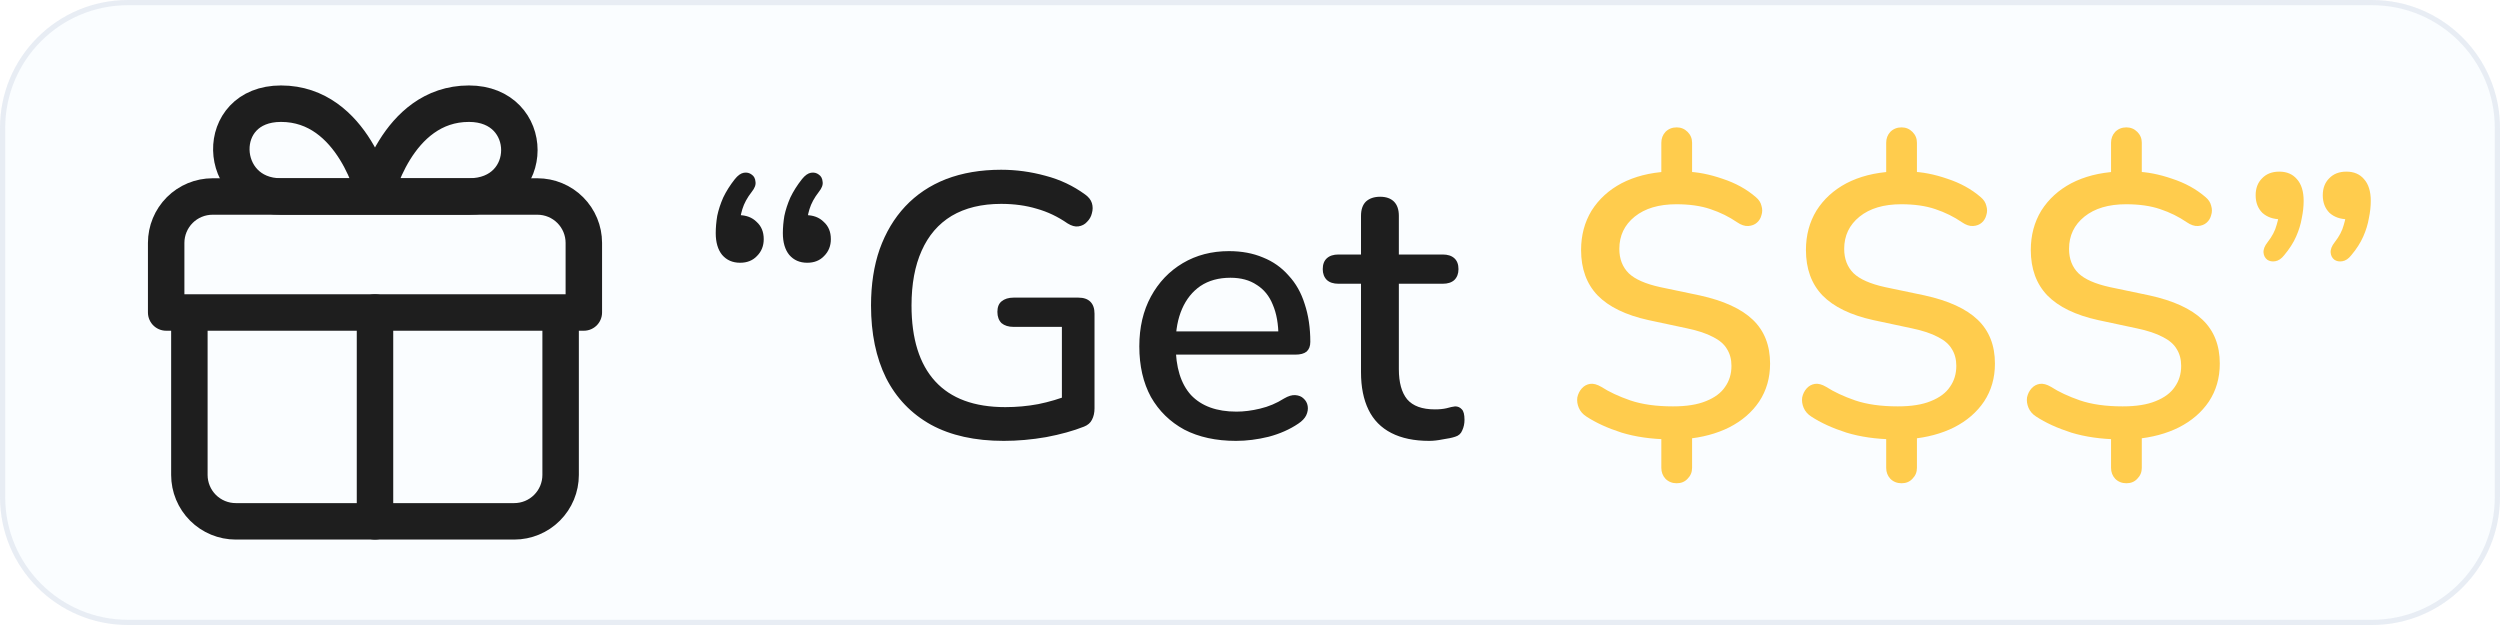
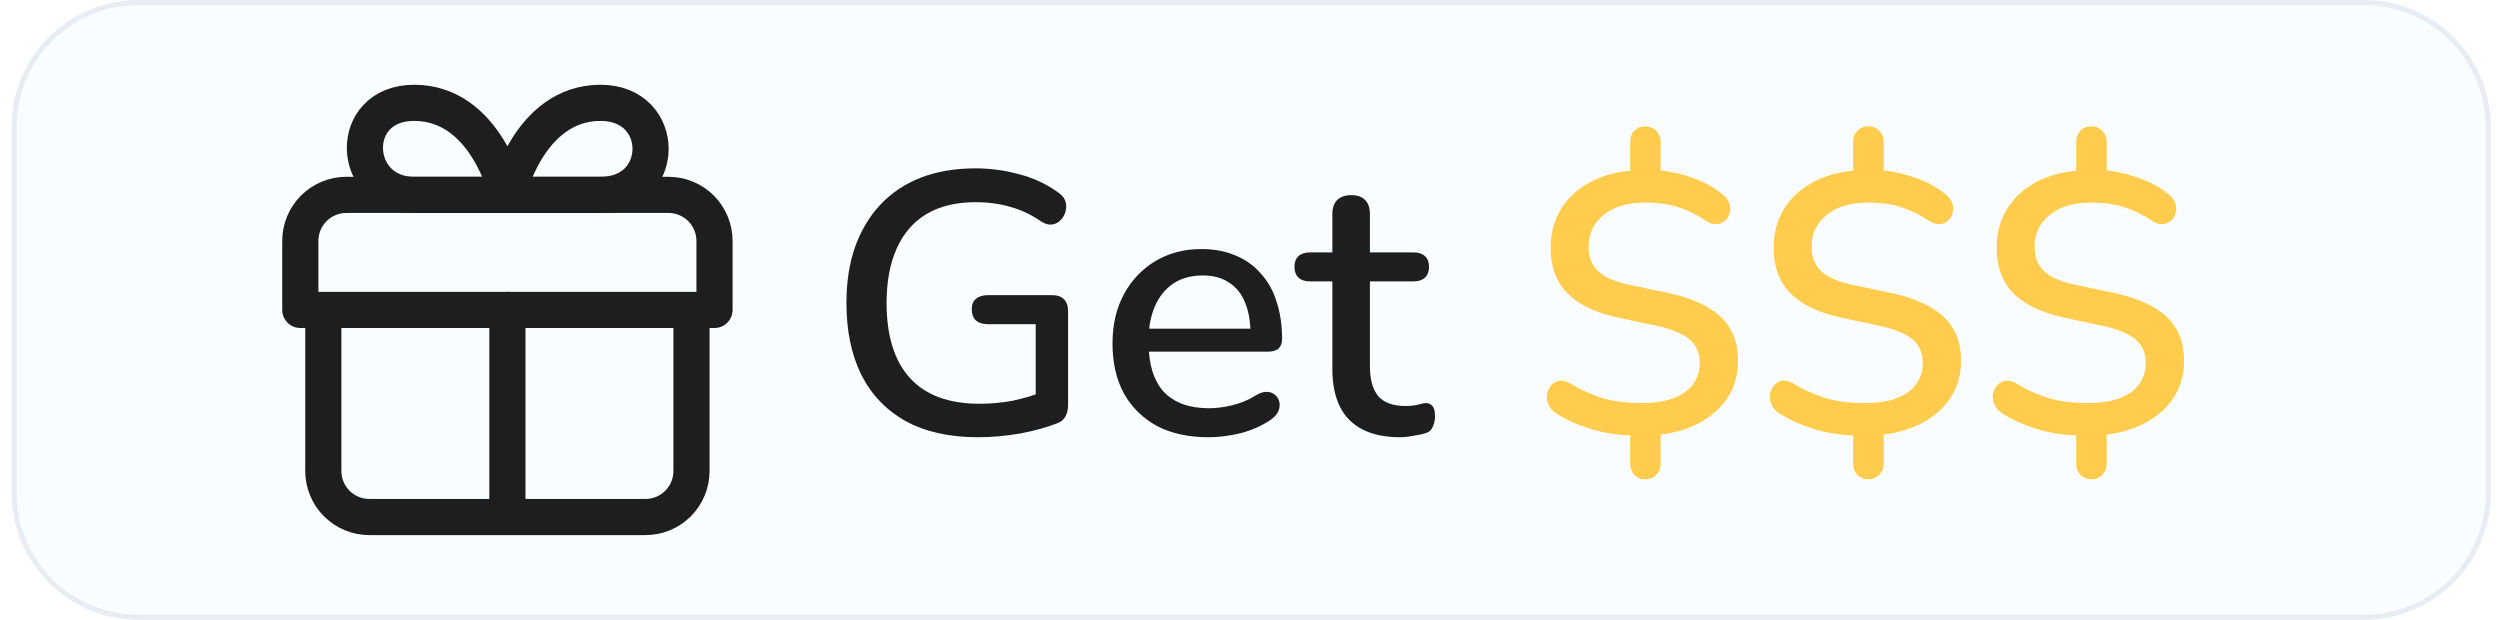
- <svg xmlns="http://www.w3.org/2000/svg" width="120" height="30" viewBox="0 0 120 30" fill="none">
-   <rect width="120" height="30" rx="6.14" fill="#FAFDFF" />
-   <rect x="0.125" y="0.125" width="119.75" height="29.75" rx="6.015" stroke="#99ABC6" stroke-opacity="0.18" stroke-width="0.25" />
-   <path d="M18 25.024V15M18 9.432H13.489C10.404 9.432 10.214 4.977 13.489 4.977C16.997 4.977 18 9.432 18 9.432ZM18 9.432H22.51C25.736 9.432 25.736 4.977 22.51 4.977C19.002 4.977 18 9.432 18 9.432Z" stroke="#1E1E1E" stroke-width="1.75" stroke-linecap="round" stroke-linejoin="round" />
-   <path d="M26.91 15V22.797C26.91 23.387 26.675 23.954 26.257 24.372C25.84 24.79 25.273 25.024 24.682 25.024H11.317C10.727 25.024 10.16 24.79 9.742 24.372C9.325 23.954 9.09 23.387 9.09 22.797V15M28.024 15V11.659C28.024 11.068 27.789 10.502 27.371 10.084C26.953 9.666 26.387 9.432 25.796 9.432H10.204C9.613 9.432 9.046 9.666 8.628 10.084C8.211 10.502 7.976 11.068 7.976 11.659V15H28.024Z" stroke="#1E1E1E" stroke-width="1.75" stroke-linecap="round" stroke-linejoin="round" />
-   <path d="M35.273 8.598C35.417 8.418 35.561 8.316 35.705 8.292C35.849 8.268 35.975 8.298 36.083 8.382C36.191 8.454 36.251 8.568 36.263 8.724C36.287 8.868 36.227 9.03 36.083 9.21C35.867 9.486 35.717 9.762 35.633 10.038C35.549 10.314 35.507 10.566 35.507 10.794L35.453 10.326C35.813 10.326 36.101 10.434 36.317 10.65C36.545 10.854 36.659 11.13 36.659 11.478C36.659 11.802 36.551 12.072 36.335 12.288C36.131 12.504 35.861 12.612 35.525 12.612C35.165 12.612 34.877 12.486 34.661 12.234C34.457 11.982 34.355 11.634 34.355 11.19C34.355 10.926 34.379 10.65 34.427 10.362C34.487 10.074 34.583 9.78 34.715 9.48C34.859 9.18 35.045 8.886 35.273 8.598ZM38.495 8.598C38.639 8.418 38.783 8.316 38.927 8.292C39.071 8.268 39.197 8.298 39.305 8.382C39.413 8.454 39.473 8.568 39.485 8.724C39.509 8.868 39.449 9.03 39.305 9.21C39.089 9.486 38.939 9.762 38.855 10.038C38.771 10.314 38.729 10.566 38.729 10.794L38.675 10.326C39.035 10.326 39.323 10.434 39.539 10.65C39.767 10.854 39.881 11.13 39.881 11.478C39.881 11.802 39.773 12.072 39.557 12.288C39.353 12.504 39.083 12.612 38.747 12.612C38.387 12.612 38.099 12.486 37.883 12.234C37.679 11.982 37.577 11.634 37.577 11.19C37.577 10.926 37.601 10.65 37.649 10.362C37.709 10.074 37.805 9.78 37.937 9.48C38.081 9.18 38.267 8.886 38.495 8.598ZM48.181 21.162C46.801 21.162 45.637 20.904 44.689 20.388C43.741 19.86 43.021 19.11 42.529 18.138C42.049 17.166 41.809 16.008 41.809 14.664C41.809 13.656 41.947 12.756 42.223 11.964C42.511 11.16 42.919 10.476 43.447 9.912C43.987 9.336 44.641 8.898 45.409 8.598C46.189 8.298 47.071 8.148 48.055 8.148C48.775 8.148 49.483 8.244 50.179 8.436C50.875 8.616 51.511 8.916 52.087 9.336C52.255 9.456 52.363 9.594 52.411 9.75C52.459 9.906 52.459 10.068 52.411 10.236C52.375 10.392 52.297 10.53 52.177 10.65C52.069 10.77 51.931 10.842 51.763 10.866C51.607 10.89 51.433 10.842 51.241 10.722C50.773 10.398 50.281 10.164 49.765 10.02C49.249 9.864 48.679 9.786 48.055 9.786C47.119 9.786 46.327 9.978 45.679 10.362C45.043 10.746 44.563 11.304 44.239 12.036C43.915 12.756 43.753 13.632 43.753 14.664C43.753 16.26 44.131 17.472 44.887 18.3C45.643 19.128 46.765 19.542 48.253 19.542C48.793 19.542 49.321 19.494 49.837 19.398C50.365 19.29 50.869 19.14 51.349 18.948L50.971 19.884V15.69H48.649C48.409 15.69 48.217 15.63 48.073 15.51C47.941 15.378 47.875 15.198 47.875 14.97C47.875 14.742 47.941 14.574 48.073 14.466C48.217 14.346 48.409 14.286 48.649 14.286H51.763C52.015 14.286 52.207 14.352 52.339 14.484C52.471 14.616 52.537 14.808 52.537 15.06V19.596C52.537 19.812 52.495 19.998 52.411 20.154C52.339 20.298 52.213 20.406 52.033 20.478C51.517 20.682 50.911 20.85 50.215 20.982C49.519 21.102 48.841 21.162 48.181 21.162ZM59.331 21.162C58.371 21.162 57.543 20.982 56.847 20.622C56.163 20.25 55.629 19.728 55.245 19.056C54.873 18.372 54.687 17.562 54.687 16.626C54.687 15.714 54.873 14.916 55.245 14.232C55.617 13.548 56.127 13.014 56.775 12.63C57.423 12.246 58.161 12.054 58.989 12.054C59.601 12.054 60.147 12.156 60.627 12.36C61.107 12.552 61.515 12.84 61.851 13.224C62.199 13.596 62.457 14.052 62.625 14.592C62.805 15.132 62.895 15.738 62.895 16.41C62.895 16.614 62.835 16.77 62.715 16.878C62.595 16.974 62.415 17.022 62.175 17.022H56.127V15.906H61.671L61.365 16.158C61.365 15.558 61.275 15.048 61.095 14.628C60.927 14.208 60.669 13.89 60.321 13.674C59.985 13.446 59.565 13.332 59.061 13.332C58.497 13.332 58.017 13.464 57.621 13.728C57.237 13.992 56.943 14.358 56.739 14.826C56.535 15.294 56.433 15.84 56.433 16.464V16.572C56.433 17.628 56.679 18.426 57.171 18.966C57.675 19.494 58.401 19.758 59.349 19.758C59.709 19.758 60.087 19.71 60.483 19.614C60.891 19.518 61.275 19.356 61.635 19.128C61.839 19.008 62.019 18.954 62.175 18.966C62.343 18.978 62.475 19.032 62.571 19.128C62.679 19.224 62.745 19.344 62.769 19.488C62.793 19.632 62.769 19.782 62.697 19.938C62.625 20.082 62.499 20.214 62.319 20.334C61.911 20.61 61.437 20.82 60.897 20.964C60.357 21.096 59.835 21.162 59.331 21.162ZM68.603 21.162C67.883 21.162 67.278 21.036 66.785 20.784C66.293 20.532 65.927 20.16 65.688 19.668C65.448 19.176 65.328 18.576 65.328 17.868V13.62H64.248C64.007 13.62 63.822 13.56 63.69 13.44C63.557 13.308 63.492 13.134 63.492 12.918C63.492 12.69 63.557 12.516 63.69 12.396C63.822 12.276 64.007 12.216 64.248 12.216H65.328V10.362C65.328 10.062 65.406 9.834 65.561 9.678C65.73 9.522 65.957 9.444 66.246 9.444C66.534 9.444 66.755 9.522 66.912 9.678C67.067 9.834 67.145 10.062 67.145 10.362V12.216H69.251C69.492 12.216 69.677 12.276 69.809 12.396C69.942 12.516 70.007 12.69 70.007 12.918C70.007 13.134 69.942 13.308 69.809 13.44C69.677 13.56 69.492 13.62 69.251 13.62H67.145V17.724C67.145 18.36 67.278 18.84 67.541 19.164C67.817 19.488 68.261 19.65 68.874 19.65C69.09 19.65 69.275 19.632 69.431 19.596C69.6 19.548 69.737 19.518 69.846 19.506C69.978 19.506 70.085 19.554 70.169 19.65C70.254 19.734 70.296 19.902 70.296 20.154C70.296 20.334 70.26 20.502 70.188 20.658C70.127 20.814 70.013 20.916 69.846 20.964C69.701 21.012 69.504 21.054 69.251 21.09C69.011 21.138 68.796 21.162 68.603 21.162Z" fill="#1E1E1E" />
-   <path d="M80.482 23.196C80.266 23.196 80.086 23.124 79.942 22.98C79.81 22.836 79.744 22.662 79.744 22.458V20.748L80.104 21.09C79.264 21.078 78.508 20.97 77.836 20.766C77.164 20.55 76.6 20.292 76.144 19.992C75.976 19.884 75.856 19.746 75.784 19.578C75.712 19.41 75.688 19.242 75.712 19.074C75.748 18.906 75.82 18.762 75.928 18.642C76.036 18.522 76.168 18.45 76.324 18.426C76.48 18.402 76.66 18.45 76.864 18.57C77.236 18.81 77.698 19.026 78.25 19.218C78.814 19.41 79.498 19.506 80.302 19.506C80.95 19.506 81.478 19.422 81.886 19.254C82.306 19.086 82.612 18.858 82.804 18.57C83.008 18.282 83.11 17.946 83.11 17.562C83.11 17.25 83.038 16.98 82.894 16.752C82.762 16.524 82.54 16.332 82.228 16.176C81.916 16.008 81.502 15.87 80.986 15.762L79.132 15.366C78.04 15.126 77.224 14.73 76.684 14.178C76.156 13.626 75.892 12.9 75.892 12C75.892 11.292 76.06 10.662 76.396 10.11C76.744 9.558 77.224 9.12 77.836 8.796C78.46 8.472 79.186 8.286 80.014 8.238L79.744 8.49V6.852C79.744 6.648 79.81 6.474 79.942 6.33C80.086 6.186 80.266 6.114 80.482 6.114C80.686 6.114 80.86 6.186 81.004 6.33C81.148 6.474 81.22 6.648 81.22 6.852V8.49L80.914 8.238C81.466 8.25 82.054 8.364 82.678 8.58C83.302 8.784 83.836 9.078 84.28 9.462C84.424 9.582 84.514 9.72 84.55 9.876C84.598 10.032 84.598 10.182 84.55 10.326C84.514 10.47 84.442 10.59 84.334 10.686C84.226 10.782 84.088 10.836 83.92 10.848C83.752 10.86 83.572 10.8 83.38 10.668C82.996 10.404 82.57 10.194 82.102 10.038C81.646 9.882 81.1 9.804 80.464 9.804C79.624 9.804 78.958 10.002 78.466 10.398C77.974 10.794 77.728 11.31 77.728 11.946C77.728 12.426 77.878 12.816 78.178 13.116C78.478 13.404 78.982 13.626 79.69 13.782L81.58 14.178C82.732 14.43 83.584 14.82 84.136 15.348C84.688 15.876 84.964 16.578 84.964 17.454C84.964 18.138 84.79 18.744 84.442 19.272C84.094 19.788 83.614 20.202 83.002 20.514C82.402 20.814 81.706 21 80.914 21.072L81.22 20.73V22.458C81.22 22.662 81.148 22.836 81.004 22.98C80.872 23.124 80.698 23.196 80.482 23.196ZM91.275 23.196C91.059 23.196 90.879 23.124 90.735 22.98C90.603 22.836 90.537 22.662 90.537 22.458V20.748L90.897 21.09C90.057 21.078 89.301 20.97 88.629 20.766C87.957 20.55 87.393 20.292 86.937 19.992C86.769 19.884 86.649 19.746 86.577 19.578C86.505 19.41 86.481 19.242 86.505 19.074C86.541 18.906 86.613 18.762 86.721 18.642C86.829 18.522 86.961 18.45 87.117 18.426C87.273 18.402 87.453 18.45 87.657 18.57C88.029 18.81 88.491 19.026 89.043 19.218C89.607 19.41 90.291 19.506 91.095 19.506C91.743 19.506 92.271 19.422 92.679 19.254C93.099 19.086 93.405 18.858 93.597 18.57C93.801 18.282 93.903 17.946 93.903 17.562C93.903 17.25 93.831 16.98 93.687 16.752C93.555 16.524 93.333 16.332 93.021 16.176C92.709 16.008 92.295 15.87 91.779 15.762L89.925 15.366C88.833 15.126 88.017 14.73 87.477 14.178C86.949 13.626 86.685 12.9 86.685 12C86.685 11.292 86.853 10.662 87.189 10.11C87.537 9.558 88.017 9.12 88.629 8.796C89.253 8.472 89.979 8.286 90.807 8.238L90.537 8.49V6.852C90.537 6.648 90.603 6.474 90.735 6.33C90.879 6.186 91.059 6.114 91.275 6.114C91.479 6.114 91.653 6.186 91.797 6.33C91.941 6.474 92.013 6.648 92.013 6.852V8.49L91.707 8.238C92.259 8.25 92.847 8.364 93.471 8.58C94.095 8.784 94.629 9.078 95.073 9.462C95.217 9.582 95.307 9.72 95.343 9.876C95.391 10.032 95.391 10.182 95.343 10.326C95.307 10.47 95.235 10.59 95.127 10.686C95.019 10.782 94.881 10.836 94.713 10.848C94.545 10.86 94.365 10.8 94.173 10.668C93.789 10.404 93.363 10.194 92.895 10.038C92.439 9.882 91.893 9.804 91.257 9.804C90.417 9.804 89.751 10.002 89.259 10.398C88.767 10.794 88.521 11.31 88.521 11.946C88.521 12.426 88.671 12.816 88.971 13.116C89.271 13.404 89.775 13.626 90.483 13.782L92.373 14.178C93.525 14.43 94.377 14.82 94.929 15.348C95.481 15.876 95.757 16.578 95.757 17.454C95.757 18.138 95.583 18.744 95.235 19.272C94.887 19.788 94.407 20.202 93.795 20.514C93.195 20.814 92.499 21 91.707 21.072L92.013 20.73V22.458C92.013 22.662 91.941 22.836 91.797 22.98C91.665 23.124 91.491 23.196 91.275 23.196ZM102.068 23.196C101.852 23.196 101.672 23.124 101.528 22.98C101.396 22.836 101.33 22.662 101.33 22.458V20.748L101.69 21.09C100.85 21.078 100.094 20.97 99.422 20.766C98.75 20.55 98.186 20.292 97.73 19.992C97.562 19.884 97.442 19.746 97.37 19.578C97.298 19.41 97.274 19.242 97.298 19.074C97.334 18.906 97.406 18.762 97.514 18.642C97.622 18.522 97.754 18.45 97.91 18.426C98.066 18.402 98.246 18.45 98.45 18.57C98.822 18.81 99.284 19.026 99.836 19.218C100.4 19.41 101.084 19.506 101.888 19.506C102.536 19.506 103.064 19.422 103.472 19.254C103.892 19.086 104.198 18.858 104.39 18.57C104.594 18.282 104.696 17.946 104.696 17.562C104.696 17.25 104.624 16.98 104.48 16.752C104.348 16.524 104.126 16.332 103.814 16.176C103.502 16.008 103.088 15.87 102.572 15.762L100.718 15.366C99.626 15.126 98.81 14.73 98.27 14.178C97.742 13.626 97.478 12.9 97.478 12C97.478 11.292 97.646 10.662 97.982 10.11C98.33 9.558 98.81 9.12 99.422 8.796C100.046 8.472 100.772 8.286 101.6 8.238L101.33 8.49V6.852C101.33 6.648 101.396 6.474 101.528 6.33C101.672 6.186 101.852 6.114 102.068 6.114C102.272 6.114 102.446 6.186 102.59 6.33C102.734 6.474 102.806 6.648 102.806 6.852V8.49L102.5 8.238C103.052 8.25 103.64 8.364 104.264 8.58C104.888 8.784 105.422 9.078 105.866 9.462C106.01 9.582 106.1 9.72 106.136 9.876C106.184 10.032 106.184 10.182 106.136 10.326C106.1 10.47 106.028 10.59 105.92 10.686C105.812 10.782 105.674 10.836 105.506 10.848C105.338 10.86 105.158 10.8 104.966 10.668C104.582 10.404 104.156 10.194 103.688 10.038C103.232 9.882 102.686 9.804 102.05 9.804C101.21 9.804 100.544 10.002 100.052 10.398C99.56 10.794 99.314 11.31 99.314 11.946C99.314 12.426 99.464 12.816 99.764 13.116C100.064 13.404 100.568 13.626 101.276 13.782L103.166 14.178C104.318 14.43 105.17 14.82 105.722 15.348C106.274 15.876 106.55 16.578 106.55 17.454C106.55 18.138 106.376 18.744 106.028 19.272C105.68 19.788 105.2 20.202 104.588 20.514C103.988 20.814 103.292 21 102.5 21.072L102.806 20.73V22.458C102.806 22.662 102.734 22.836 102.59 22.98C102.458 23.124 102.284 23.196 102.068 23.196ZM109.639 12.252C109.507 12.42 109.363 12.516 109.207 12.54C109.063 12.564 108.937 12.54 108.829 12.468C108.721 12.384 108.661 12.27 108.649 12.126C108.637 11.97 108.703 11.802 108.847 11.622C109.063 11.346 109.207 11.07 109.279 10.794C109.363 10.518 109.405 10.272 109.405 10.056L109.477 10.524C109.117 10.524 108.823 10.422 108.595 10.218C108.379 10.002 108.271 9.72 108.271 9.372C108.271 9.036 108.373 8.766 108.577 8.562C108.781 8.346 109.057 8.238 109.405 8.238C109.765 8.238 110.047 8.358 110.251 8.598C110.467 8.838 110.575 9.186 110.575 9.642C110.575 9.906 110.545 10.182 110.485 10.47C110.437 10.758 110.347 11.052 110.215 11.352C110.083 11.652 109.891 11.952 109.639 12.252ZM112.861 12.252C112.729 12.42 112.585 12.516 112.429 12.54C112.285 12.564 112.159 12.54 112.051 12.468C111.943 12.384 111.883 12.27 111.871 12.126C111.859 11.97 111.925 11.802 112.069 11.622C112.285 11.346 112.429 11.07 112.501 10.794C112.585 10.518 112.627 10.272 112.627 10.056L112.699 10.524C112.339 10.524 112.045 10.422 111.817 10.218C111.601 10.002 111.493 9.72 111.493 9.372C111.493 9.036 111.595 8.766 111.799 8.562C112.003 8.346 112.279 8.238 112.627 8.238C112.987 8.238 113.269 8.358 113.473 8.598C113.689 8.838 113.797 9.186 113.797 9.642C113.797 9.906 113.767 10.182 113.707 10.47C113.659 10.758 113.569 11.052 113.437 11.352C113.305 11.652 113.113 11.952 112.861 12.252Z" fill="#FFCC4D" />
+ <svg xmlns="http://www.w3.org/2000/svg" width="121" height="30" viewBox="0 0 121 30" fill="none">
+   <rect x="0.559" width="120" height="30" rx="6.14" fill="#FAFDFF" />
+   <rect x="0.684" y="0.125" width="119.75" height="29.75" rx="6.015" stroke="#99ABC6" stroke-opacity="0.18" stroke-width="0.25" />
+   <path d="M24.558 25.024V15M24.558 9.432H20.047C16.962 9.432 16.773 4.977 20.047 4.977C23.556 4.977 24.558 9.432 24.558 9.432ZM24.558 9.432H29.069C32.294 9.432 32.294 4.977 29.069 4.977C25.561 4.977 24.558 9.432 24.558 9.432Z" stroke="#1E1E1E" stroke-width="1.75" stroke-linecap="round" stroke-linejoin="round" />
+   <path d="M33.468 15V22.797C33.468 23.387 33.234 23.954 32.816 24.372C32.398 24.79 31.832 25.024 31.241 25.024H17.876C17.285 25.024 16.719 24.79 16.301 24.372C15.883 23.954 15.648 23.387 15.648 22.797V15M34.582 15V11.659C34.582 11.068 34.347 10.502 33.93 10.084C33.512 9.666 32.945 9.432 32.355 9.432H16.762C16.171 9.432 15.605 9.666 15.187 10.084C14.769 10.502 14.535 11.068 14.535 11.659V15H34.582Z" stroke="#1E1E1E" stroke-width="1.75" stroke-linecap="round" stroke-linejoin="round" />
+   <path d="M47.339 21.162C45.959 21.162 44.795 20.904 43.847 20.388C42.899 19.86 42.179 19.11 41.687 18.138C41.207 17.166 40.967 16.008 40.967 14.664C40.967 13.656 41.105 12.756 41.381 11.964C41.669 11.16 42.077 10.476 42.605 9.912C43.145 9.336 43.799 8.898 44.567 8.598C45.347 8.298 46.229 8.148 47.213 8.148C47.933 8.148 48.641 8.244 49.337 8.436C50.033 8.616 50.669 8.916 51.245 9.336C51.413 9.456 51.521 9.594 51.569 9.75C51.617 9.906 51.617 10.068 51.569 10.236C51.533 10.392 51.455 10.53 51.335 10.65C51.227 10.77 51.089 10.842 50.921 10.866C50.765 10.89 50.591 10.842 50.399 10.722C49.931 10.398 49.439 10.164 48.923 10.02C48.407 9.864 47.837 9.786 47.213 9.786C46.277 9.786 45.485 9.978 44.837 10.362C44.201 10.746 43.721 11.304 43.397 12.036C43.073 12.756 42.911 13.632 42.911 14.664C42.911 16.26 43.289 17.472 44.045 18.3C44.801 19.128 45.923 19.542 47.411 19.542C47.951 19.542 48.479 19.494 48.995 19.398C49.523 19.29 50.027 19.14 50.507 18.948L50.129 19.884V15.69H47.807C47.567 15.69 47.375 15.63 47.231 15.51C47.099 15.378 47.033 15.198 47.033 14.97C47.033 14.742 47.099 14.574 47.231 14.466C47.375 14.346 47.567 14.286 47.807 14.286H50.921C51.173 14.286 51.365 14.352 51.497 14.484C51.629 14.616 51.695 14.808 51.695 15.06V19.596C51.695 19.812 51.653 19.998 51.569 20.154C51.497 20.298 51.371 20.406 51.191 20.478C50.675 20.682 50.069 20.85 49.373 20.982C48.677 21.102 47.999 21.162 47.339 21.162ZM58.489 21.162C57.529 21.162 56.701 20.982 56.005 20.622C55.321 20.25 54.787 19.728 54.403 19.056C54.031 18.372 53.845 17.562 53.845 16.626C53.845 15.714 54.031 14.916 54.403 14.232C54.775 13.548 55.285 13.014 55.933 12.63C56.581 12.246 57.319 12.054 58.147 12.054C58.759 12.054 59.305 12.156 59.785 12.36C60.265 12.552 60.673 12.84 61.009 13.224C61.357 13.596 61.615 14.052 61.783 14.592C61.963 15.132 62.053 15.738 62.053 16.41C62.053 16.614 61.993 16.77 61.873 16.878C61.753 16.974 61.573 17.022 61.333 17.022H55.285V15.906H60.829L60.523 16.158C60.523 15.558 60.433 15.048 60.253 14.628C60.085 14.208 59.827 13.89 59.479 13.674C59.143 13.446 58.723 13.332 58.219 13.332C57.655 13.332 57.175 13.464 56.779 13.728C56.395 13.992 56.101 14.358 55.897 14.826C55.693 15.294 55.591 15.84 55.591 16.464V16.572C55.591 17.628 55.837 18.426 56.329 18.966C56.833 19.494 57.559 19.758 58.507 19.758C58.867 19.758 59.245 19.71 59.641 19.614C60.049 19.518 60.433 19.356 60.793 19.128C60.997 19.008 61.177 18.954 61.333 18.966C61.501 18.978 61.633 19.032 61.729 19.128C61.837 19.224 61.903 19.344 61.927 19.488C61.951 19.632 61.927 19.782 61.855 19.938C61.783 20.082 61.657 20.214 61.477 20.334C61.069 20.61 60.595 20.82 60.055 20.964C59.515 21.096 58.993 21.162 58.489 21.162ZM67.762 21.162C67.042 21.162 66.436 21.036 65.944 20.784C65.452 20.532 65.086 20.16 64.846 19.668C64.606 19.176 64.486 18.576 64.486 17.868V13.62H63.406C63.166 13.62 62.98 13.56 62.848 13.44C62.716 13.308 62.65 13.134 62.65 12.918C62.65 12.69 62.716 12.516 62.848 12.396C62.98 12.276 63.166 12.216 63.406 12.216H64.486V10.362C64.486 10.062 64.564 9.834 64.72 9.678C64.888 9.522 65.116 9.444 65.404 9.444C65.692 9.444 65.914 9.522 66.07 9.678C66.226 9.834 66.304 10.062 66.304 10.362V12.216H68.41C68.65 12.216 68.836 12.276 68.968 12.396C69.1 12.516 69.166 12.69 69.166 12.918C69.166 13.134 69.1 13.308 68.968 13.44C68.836 13.56 68.65 13.62 68.41 13.62H66.304V17.724C66.304 18.36 66.436 18.84 66.7 19.164C66.976 19.488 67.42 19.65 68.032 19.65C68.248 19.65 68.434 19.632 68.59 19.596C68.758 19.548 68.896 19.518 69.004 19.506C69.136 19.506 69.244 19.554 69.328 19.65C69.412 19.734 69.454 19.902 69.454 20.154C69.454 20.334 69.418 20.502 69.346 20.658C69.286 20.814 69.172 20.916 69.004 20.964C68.86 21.012 68.662 21.054 68.41 21.09C68.17 21.138 67.954 21.162 67.762 21.162Z" fill="#1E1E1E" />
+   <path d="M79.64 23.196C79.424 23.196 79.244 23.124 79.1 22.98C78.968 22.836 78.902 22.662 78.902 22.458V20.748L79.262 21.09C78.422 21.078 77.666 20.97 76.994 20.766C76.322 20.55 75.758 20.292 75.302 19.992C75.134 19.884 75.014 19.746 74.942 19.578C74.87 19.41 74.846 19.242 74.87 19.074C74.906 18.906 74.978 18.762 75.086 18.642C75.194 18.522 75.326 18.45 75.482 18.426C75.638 18.402 75.818 18.45 76.022 18.57C76.394 18.81 76.856 19.026 77.408 19.218C77.972 19.41 78.656 19.506 79.46 19.506C80.108 19.506 80.636 19.422 81.044 19.254C81.464 19.086 81.77 18.858 81.962 18.57C82.166 18.282 82.268 17.946 82.268 17.562C82.268 17.25 82.196 16.98 82.052 16.752C81.92 16.524 81.698 16.332 81.386 16.176C81.074 16.008 80.66 15.87 80.144 15.762L78.29 15.366C77.198 15.126 76.382 14.73 75.842 14.178C75.314 13.626 75.05 12.9 75.05 12C75.05 11.292 75.218 10.662 75.554 10.11C75.902 9.558 76.382 9.12 76.994 8.796C77.618 8.472 78.344 8.286 79.172 8.238L78.902 8.49V6.852C78.902 6.648 78.968 6.474 79.1 6.33C79.244 6.186 79.424 6.114 79.64 6.114C79.844 6.114 80.018 6.186 80.162 6.33C80.306 6.474 80.378 6.648 80.378 6.852V8.49L80.072 8.238C80.624 8.25 81.212 8.364 81.836 8.58C82.46 8.784 82.994 9.078 83.438 9.462C83.582 9.582 83.672 9.72 83.708 9.876C83.756 10.032 83.756 10.182 83.708 10.326C83.672 10.47 83.6 10.59 83.492 10.686C83.384 10.782 83.246 10.836 83.078 10.848C82.91 10.86 82.73 10.8 82.538 10.668C82.154 10.404 81.728 10.194 81.26 10.038C80.804 9.882 80.258 9.804 79.622 9.804C78.782 9.804 78.116 10.002 77.624 10.398C77.132 10.794 76.886 11.31 76.886 11.946C76.886 12.426 77.036 12.816 77.336 13.116C77.636 13.404 78.14 13.626 78.848 13.782L80.738 14.178C81.89 14.43 82.742 14.82 83.294 15.348C83.846 15.876 84.122 16.578 84.122 17.454C84.122 18.138 83.948 18.744 83.6 19.272C83.252 19.788 82.772 20.202 82.16 20.514C81.56 20.814 80.864 21 80.072 21.072L80.378 20.73V22.458C80.378 22.662 80.306 22.836 80.162 22.98C80.03 23.124 79.856 23.196 79.64 23.196ZM90.433 23.196C90.217 23.196 90.037 23.124 89.893 22.98C89.761 22.836 89.695 22.662 89.695 22.458V20.748L90.055 21.09C89.215 21.078 88.459 20.97 87.787 20.766C87.115 20.55 86.551 20.292 86.095 19.992C85.927 19.884 85.807 19.746 85.735 19.578C85.663 19.41 85.639 19.242 85.663 19.074C85.699 18.906 85.771 18.762 85.879 18.642C85.987 18.522 86.119 18.45 86.275 18.426C86.431 18.402 86.611 18.45 86.815 18.57C87.187 18.81 87.649 19.026 88.201 19.218C88.765 19.41 89.449 19.506 90.253 19.506C90.901 19.506 91.429 19.422 91.837 19.254C92.257 19.086 92.563 18.858 92.755 18.57C92.959 18.282 93.061 17.946 93.061 17.562C93.061 17.25 92.989 16.98 92.845 16.752C92.713 16.524 92.491 16.332 92.179 16.176C91.867 16.008 91.453 15.87 90.937 15.762L89.083 15.366C87.991 15.126 87.175 14.73 86.635 14.178C86.107 13.626 85.843 12.9 85.843 12C85.843 11.292 86.011 10.662 86.347 10.11C86.695 9.558 87.175 9.12 87.787 8.796C88.411 8.472 89.137 8.286 89.965 8.238L89.695 8.49V6.852C89.695 6.648 89.761 6.474 89.893 6.33C90.037 6.186 90.217 6.114 90.433 6.114C90.637 6.114 90.811 6.186 90.955 6.33C91.099 6.474 91.171 6.648 91.171 6.852V8.49L90.865 8.238C91.417 8.25 92.005 8.364 92.629 8.58C93.253 8.784 93.787 9.078 94.231 9.462C94.375 9.582 94.465 9.72 94.501 9.876C94.549 10.032 94.549 10.182 94.501 10.326C94.465 10.47 94.393 10.59 94.285 10.686C94.177 10.782 94.039 10.836 93.871 10.848C93.703 10.86 93.523 10.8 93.331 10.668C92.947 10.404 92.521 10.194 92.053 10.038C91.597 9.882 91.051 9.804 90.415 9.804C89.575 9.804 88.909 10.002 88.417 10.398C87.925 10.794 87.679 11.31 87.679 11.946C87.679 12.426 87.829 12.816 88.129 13.116C88.429 13.404 88.933 13.626 89.641 13.782L91.531 14.178C92.683 14.43 93.535 14.82 94.087 15.348C94.639 15.876 94.915 16.578 94.915 17.454C94.915 18.138 94.741 18.744 94.393 19.272C94.045 19.788 93.565 20.202 92.953 20.514C92.353 20.814 91.657 21 90.865 21.072L91.171 20.73V22.458C91.171 22.662 91.099 22.836 90.955 22.98C90.823 23.124 90.649 23.196 90.433 23.196ZM101.226 23.196C101.01 23.196 100.83 23.124 100.686 22.98C100.554 22.836 100.488 22.662 100.488 22.458V20.748L100.848 21.09C100.008 21.078 99.252 20.97 98.58 20.766C97.908 20.55 97.344 20.292 96.888 19.992C96.72 19.884 96.6 19.746 96.528 19.578C96.456 19.41 96.432 19.242 96.456 19.074C96.492 18.906 96.564 18.762 96.672 18.642C96.78 18.522 96.912 18.45 97.068 18.426C97.224 18.402 97.404 18.45 97.608 18.57C97.98 18.81 98.442 19.026 98.994 19.218C99.558 19.41 100.242 19.506 101.046 19.506C101.694 19.506 102.222 19.422 102.63 19.254C103.05 19.086 103.356 18.858 103.548 18.57C103.752 18.282 103.854 17.946 103.854 17.562C103.854 17.25 103.782 16.98 103.638 16.752C103.506 16.524 103.284 16.332 102.972 16.176C102.66 16.008 102.246 15.87 101.73 15.762L99.876 15.366C98.784 15.126 97.968 14.73 97.428 14.178C96.9 13.626 96.636 12.9 96.636 12C96.636 11.292 96.804 10.662 97.14 10.11C97.488 9.558 97.968 9.12 98.58 8.796C99.204 8.472 99.93 8.286 100.758 8.238L100.488 8.49V6.852C100.488 6.648 100.554 6.474 100.686 6.33C100.83 6.186 101.01 6.114 101.226 6.114C101.43 6.114 101.604 6.186 101.748 6.33C101.892 6.474 101.964 6.648 101.964 6.852V8.49L101.658 8.238C102.21 8.25 102.798 8.364 103.422 8.58C104.046 8.784 104.58 9.078 105.024 9.462C105.168 9.582 105.258 9.72 105.294 9.876C105.342 10.032 105.342 10.182 105.294 10.326C105.258 10.47 105.186 10.59 105.078 10.686C104.97 10.782 104.832 10.836 104.664 10.848C104.496 10.86 104.316 10.8 104.124 10.668C103.74 10.404 103.314 10.194 102.846 10.038C102.39 9.882 101.844 9.804 101.208 9.804C100.368 9.804 99.702 10.002 99.21 10.398C98.718 10.794 98.472 11.31 98.472 11.946C98.472 12.426 98.622 12.816 98.922 13.116C99.222 13.404 99.726 13.626 100.434 13.782L102.324 14.178C103.476 14.43 104.328 14.82 104.88 15.348C105.432 15.876 105.708 16.578 105.708 17.454C105.708 18.138 105.534 18.744 105.186 19.272C104.838 19.788 104.358 20.202 103.746 20.514C103.146 20.814 102.45 21 101.658 21.072L101.964 20.73V22.458C101.964 22.662 101.892 22.836 101.748 22.98C101.616 23.124 101.442 23.196 101.226 23.196Z" fill="#FFCC4D" />
</svg>
